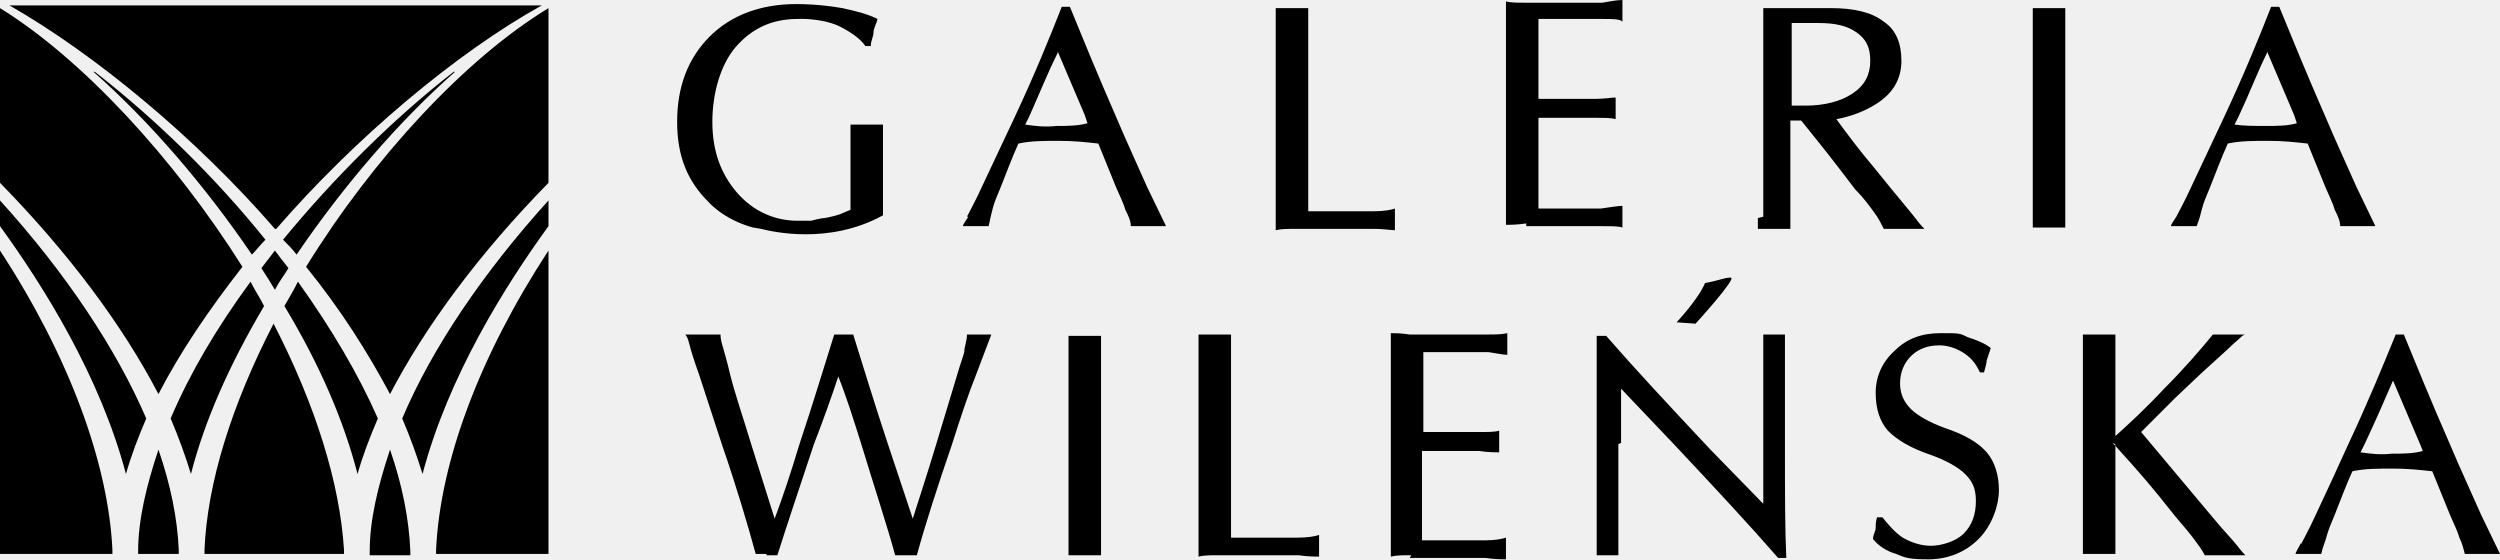
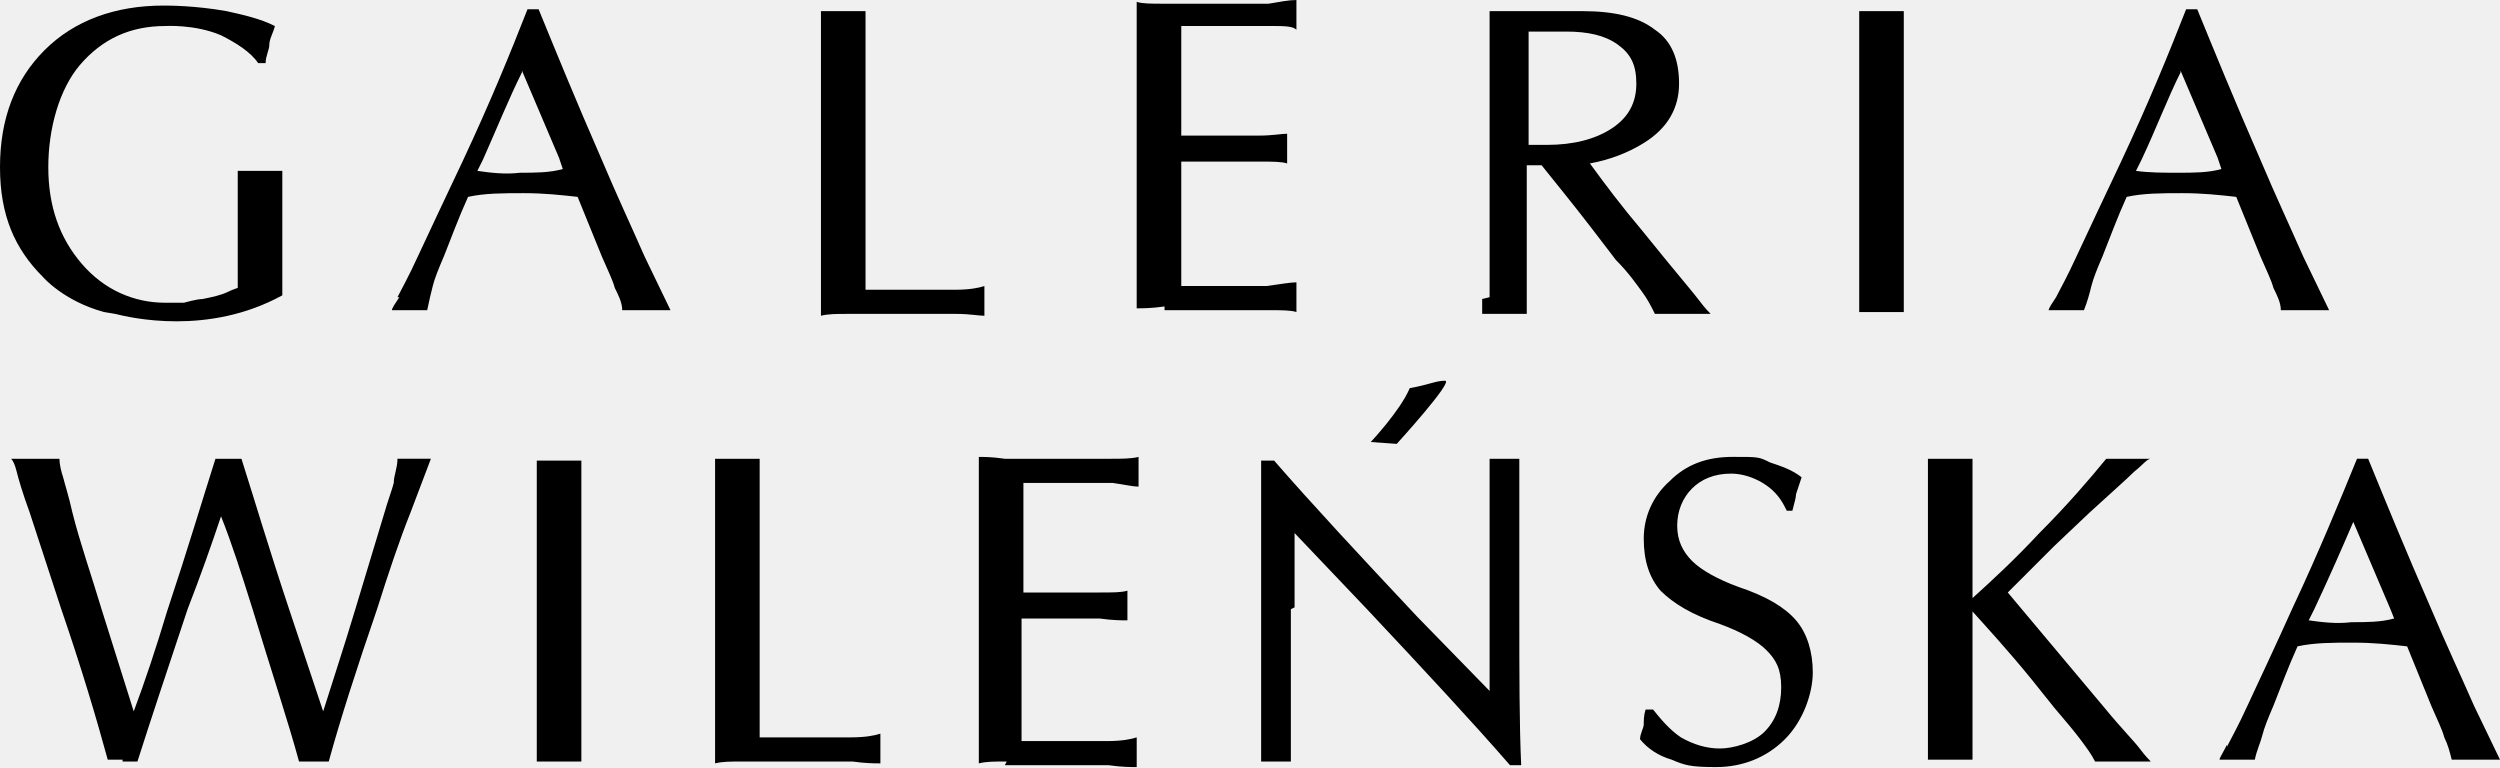
- <svg xmlns="http://www.w3.org/2000/svg" viewBox="0 0 200 44.745" version="1.1" id="svg4" width="200" height="44.745">
-   <defs id="defs1">
-     <style id="style1">.cls-1{fill:#fff;fill-rule:evenodd}</style>
-   </defs>
-   <g id="g4" style="fill:#000000" transform="matrix(1.083424,0,0,1.083424,-24.052,-24.48537)">
-     <g id="Layer_1" style="fill:#000000">
-       <g id="g3" style="fill:#000000">
-         <path d="m 117.9,39.5 c -0.7,0 -1.1,0 -1.5,0.1 V 23.2 h 2.4 v 15 h 4.8 c 0.8,0 1.3,-0.1 1.6,-0.2 v 1.6 c -0.3,0 -0.8,-0.1 -1.5,-0.1 H 118 m 71.6,-13 c -0.7,1.4 -1.3,3 -2.1,4.7 l -0.3,0.6 c 0.7,0.1 1.5,0.1 2.3,0.1 0.8,0 1.6,0 2.3,-0.2 l -0.2,-0.6 -2,-4.7 m -6.7,12.2 c 0.2,-0.4 0.6,-1.1 1.1,-2.2 0.7,-1.5 1.5,-3.2 2.4,-5.1 1.5,-3.2 2.6,-5.9 3.5,-8.2 h 0.6 c 0.9,2.2 2,4.9 3.4,8.1 0.8,1.9 1.6,3.6 2.3,5.2 l 1.4,2.9 H 195 c 0,-0.4 -0.2,-0.8 -0.4,-1.2 -0.1,-0.4 -0.4,-1 -0.7,-1.7 l -1.3,-3.2 c -0.9,-0.1 -1.8,-0.2 -2.9,-0.2 -1.1,0 -2.1,0 -3,0.2 -0.5,1.1 -0.9,2.2 -1.3,3.2 -0.3,0.7 -0.5,1.2 -0.6,1.6 -0.1,0.4 -0.2,0.8 -0.4,1.3 h -1.9 c 0,-0.1 0.2,-0.4 0.4,-0.7 M 100.3,26.5 c -0.7,1.4 -1.3,2.9 -2.1,4.7 l -0.3,0.6 c 0.7,0.1 1.5,0.2 2.3,0.1 0.8,0 1.6,0 2.3,-0.2 l -0.2,-0.6 -2,-4.7 m -6.7,12.2 c 0.2,-0.4 0.6,-1.1 1.1,-2.2 0.7,-1.5 1.5,-3.2 2.4,-5.1 1.5,-3.2 2.6,-5.9 3.5,-8.2 h 0.6 c 0.9,2.2 2,4.9 3.4,8.1 0.8,1.9 1.6,3.6 2.3,5.2 l 1.4,2.9 h -2.6 c 0,-0.4 -0.2,-0.8 -0.4,-1.2 -0.1,-0.4 -0.4,-1 -0.7,-1.7 l -1.3,-3.2 c -0.9,-0.1 -1.8,-0.2 -2.9,-0.2 -1.1,0 -2.1,0 -3,0.2 -0.5,1.1 -0.9,2.2 -1.3,3.2 -0.3,0.7 -0.5,1.2 -0.6,1.6 -0.1,0.4 -0.2,0.8 -0.3,1.3 h -1.9 c 0,-0.1 0.2,-0.4 0.4,-0.7 m 60.7,-8.2 h 1.1 c 1.4,0 2.6,-0.3 3.5,-0.9 0.9,-0.6 1.3,-1.4 1.3,-2.4 0,-1 -0.3,-1.6 -1,-2.1 -0.7,-0.5 -1.6,-0.7 -2.8,-0.7 h -2 v 6.1 z m -2,8.2 V 23.2 h 5 c 1.7,0 3,0.3 3.9,1 0.9,0.6 1.3,1.6 1.3,2.9 0,1.3 -0.6,2.4 -1.9,3.2 -0.8,0.5 -1.8,0.9 -2.9,1.1 0.8,1.1 1.7,2.3 2.8,3.6 l 1.3,1.6 c 0.9,1.1 1.5,1.8 1.8,2.2 0.3,0.4 0.5,0.6 0.6,0.7 h -3 c -0.2,-0.4 -0.4,-0.8 -0.7,-1.2 -0.3,-0.4 -0.7,-1 -1.4,-1.7 l -1.3,-1.7 c -1,-1.3 -1.9,-2.4 -2.7,-3.4 h -0.8 v 8 H 152 v -0.8 m -4.6,7.8 c 0,0 3.1,-3.4 2.6,-3.4 -0.5,0 -0.8,0.2 -1.9,0.4 -0.5,1.2 -2.1,2.9 -2.1,2.9 m 52.9,4.3 c -0.6,1.4 -1.3,3 -2.1,4.7 l -0.3,0.6 c 0.7,0.1 1.5,0.2 2.3,0.1 0.8,0 1.6,0 2.3,-0.2 l -0.2,-0.5 -2,-4.7 m -6.8,12.1 c 0.2,-0.4 0.6,-1.1 1.1,-2.2 0.7,-1.5 1.5,-3.2 2.4,-5.2 1.5,-3.2 2.6,-5.9 3.5,-8.1 h 0.6 c 0.9,2.2 2,4.9 3.4,8.1 0.8,1.9 1.6,3.6 2.3,5.2 l 1.4,2.9 h -2.6 c -0.1,-0.4 -0.2,-0.8 -0.4,-1.2 -0.1,-0.4 -0.4,-1 -0.7,-1.7 l -1.3,-3.2 c -0.9,-0.1 -1.8,-0.2 -2.9,-0.2 -1.1,0 -2.1,0 -3,0.2 -0.5,1.1 -0.9,2.2 -1.3,3.2 -0.3,0.7 -0.5,1.2 -0.6,1.6 -0.1,0.4 -0.3,0.8 -0.4,1.3 h -1.9 c 0,-0.1 0.2,-0.4 0.4,-0.8 m -13.7,-7.3 v 8.1 H 176 V 47.3 h 2.4 v 7.5 c 1,-0.9 2.3,-2.1 3.6,-3.5 1.5,-1.5 2.7,-2.9 3.6,-4 h 2.4 c -0.2,0 -0.4,0.3 -0.9,0.7 -0.4,0.4 -1.2,1.1 -2.4,2.2 l -1.9,1.8 -2.5,2.5 2.6,3.1 2.6,3.1 c 0.9,1.1 1.6,1.8 1.9,2.2 0.3,0.4 0.5,0.6 0.6,0.7 h -3 c -0.2,-0.4 -0.5,-0.8 -0.8,-1.2 -0.3,-0.4 -0.8,-1 -1.4,-1.7 l -1.2,-1.5 c -1.3,-1.6 -2.5,-2.9 -3.4,-3.9 m -9.9,-5.4 c -0.3,-0.6 -0.7,-1 -1.2,-1.3 -0.5,-0.3 -1.1,-0.5 -1.7,-0.5 -0.9,0 -1.6,0.3 -2.1,0.8 -0.5,0.5 -0.8,1.2 -0.8,2 0,0.8 0.3,1.4 0.8,1.9 0.5,0.5 1.4,1 2.5,1.4 1.5,0.5 2.5,1.1 3.1,1.8 0.6,0.7 0.9,1.7 0.9,2.8 0,1.1 -0.5,2.6 -1.5,3.6 -1,1 -2.3,1.5 -3.7,1.5 -1.4,0 -1.7,-0.1 -2.4,-0.4 -0.7,-0.2 -1.3,-0.6 -1.7,-1.1 0,-0.3 0.2,-0.6 0.2,-0.8 0,-0.2 0,-0.5 0.1,-0.8 h 0.4 c 0.4,0.5 0.9,1.1 1.5,1.5 0.7,0.4 1.4,0.6 2.1,0.6 0.7,0 1.8,-0.3 2.4,-0.9 0.6,-0.6 0.9,-1.4 0.9,-2.4 0,-1 -0.3,-1.5 -0.8,-2 -0.5,-0.5 -1.4,-1 -2.5,-1.4 -1.5,-0.5 -2.5,-1.1 -3.2,-1.8 -0.6,-0.7 -0.9,-1.6 -0.9,-2.8 0,-1.2 0.5,-2.3 1.4,-3.1 0.9,-0.9 2,-1.3 3.4,-1.3 1.4,0 1.4,0 2,0.3 0.6,0.2 1.2,0.4 1.7,0.8 l -0.3,0.9 c 0,0.2 -0.1,0.5 -0.2,0.9 h -0.3 z m -26.6,5.5 v 8.2 h -1.6 V 47.4 h 0.7 c 2,2.3 4.6,5.1 7.7,8.4 l 3.9,4 V 47.3 h 1.6 v 8.3 c 0,3.3 0,6 0.1,8.2 h -0.6 c -2,-2.3 -4.6,-5.1 -7.7,-8.4 l -3.9,-4.1 v 4 m -15.5,8.3 c -0.7,0 -1.1,0 -1.5,0.1 V 47.2 c 0.3,0 0.7,0 1.4,0.1 h 5.7 c 0.6,0 1.1,0 1.5,-0.1 v 1.6 c -0.3,0 -0.7,-0.1 -1.4,-0.2 h -4.8 v 5.9 h 4.1 c 0.7,0 1.2,0 1.5,-0.1 V 56 c -0.3,0 -0.8,0 -1.5,-0.1 h -4.2 v 6.6 h 4.6 c 0.8,0 1.3,-0.1 1.6,-0.2 v 1.6 c -0.3,0 -0.8,0 -1.5,-0.1 h -5.6 m -14.1,-0.2 c -0.7,0 -1.1,0 -1.5,0.1 V 47.3 h 2.4 v 15 h 4.9 c 0.8,0 1.3,-0.1 1.6,-0.2 v 1.6 c -0.3,0 -0.8,0 -1.5,-0.1 h -5.7 M 101.1,62.8 V 47.4 h 2.4 v 16.2 h -2.4 V 62.8 M 78.8,63.5 H 78 C 77.4,61.3 76.6,58.6 75.5,55.4 L 73.8,50.2 C 73.4,49.1 73.2,48.4 73.1,48 73,47.6 72.9,47.4 72.8,47.3 h 2.6 c 0,0.3 0.1,0.7 0.2,1 0.1,0.4 0.3,1 0.5,1.9 0.4,1.6 1,3.3 1.6,5.3 l 1.7,5.4 c 0.6,-1.6 1.2,-3.4 1.8,-5.4 1.1,-3.3 1.9,-6 2.6,-8.2 h 1.4 c 0.7,2.2 1.5,4.9 2.6,8.2 l 1.8,5.4 c 0.5,-1.6 1.1,-3.4 1.7,-5.4 l 1.6,-5.3 c 0.2,-0.7 0.4,-1.2 0.5,-1.6 0,-0.4 0.2,-0.8 0.2,-1.3 h 1.8 l -1.1,2.9 c -0.6,1.5 -1.2,3.3 -1.8,5.2 -1.1,3.2 -2,6 -2.6,8.2 h -1.6 c -0.6,-2.2 -1.5,-4.9 -2.5,-8.2 -0.6,-1.9 -1.1,-3.5 -1.7,-5 -0.5,1.5 -1.1,3.2 -1.8,5 -1.1,3.3 -2,6 -2.7,8.2 h -0.8 m 93.5,-25 v 0.8 h 2.4 V 23.2 h -2.4 v 15.4 m -37.4,0.7 h 5.6 c 0.7,0 1.2,0 1.5,0.1 v -1.6 c -0.3,0 -0.9,0.1 -1.6,0.2 h -4.6 v -6.7 h 4.2 c 0.7,0 1.2,0 1.5,0.1 v -1.6 c -0.3,0 -0.8,0.1 -1.5,0.1 h -4.2 V 24 h 4.8 c 0.7,0 1.2,0 1.4,0.2 v -1.6 c -0.4,0 -0.9,0.1 -1.5,0.2 h -5.7 c -0.6,0 -1.1,0 -1.4,-0.1 v 16.5 c 0.3,0 0.8,0 1.5,-0.1 m -56.5,0.4 c 0.8,0.2 5,1.2 9,-1 V 31.8 H 85 v 6.3 c 0,0 -0.3,0.1 -0.5,0.2 -0.4,0.2 -0.9,0.3 -1.4,0.4 -0.3,0 -1,0.2 -1,0.2 h -1 c -1.7,0 -3.3,-0.7 -4.5,-2.1 -1.2,-1.4 -1.8,-3.1 -1.8,-5.2 0,-2.1 0.6,-4.2 1.7,-5.5 1.2,-1.4 2.7,-2.1 4.6,-2.1 0,0 1.6,-0.1 3,0.5 0.8,0.4 1.6,0.9 2,1.5 h 0.4 c 0,-0.4 0.2,-0.7 0.2,-1 0,-0.3 0.2,-0.6 0.3,-1 -0.8,-0.4 -1.7,-0.6 -2.6,-0.8 -1.7,-0.3 -3.1,-0.3 -3.4,-0.3 -2.6,0 -4.8,0.8 -6.4,2.4 -1.6,1.6 -2.4,3.7 -2.4,6.3 0,2.6 0.8,4.4 2.3,5.9 0,0 1.1,1.3 3.3,1.9 m -55.6,1.7 c 5.1,7.8 8,15.7 8.3,22.1 v 0.3 h -8.3 z m 0,-3.7 c 4.9,5.4 8.6,11 10.8,16.1 -0.6,1.4 -1.1,2.7 -1.5,4.1 -1.9,-7.2 -6.1,-13.9 -9.3,-18.3 v -1.9 m 10.2,25.9 c 0,-2.3 0.6,-4.8 1.5,-7.5 0.9,2.6 1.4,5.1 1.5,7.4 v 0.3 h -3 V 63.2 M 29.2,27.9 c 4.5,3.5 8.9,7.8 12.6,12.4 -0.4,0.4 -0.7,0.8 -1,1.1 -3.4,-5 -7.5,-9.8 -11.7,-13.5 m 14.4,14.5 c -0.3,0.5 -0.7,1 -1,1.6 -0.3,-0.5 -0.6,-1 -1,-1.6 0.3,-0.4 0.7,-0.9 1,-1.3 0.3,0.4 0.6,0.8 1,1.3 M 55.8,27.9 c -4.2,3.7 -8.3,8.5 -11.7,13.5 -0.3,-0.4 -0.6,-0.7 -1,-1.1 3.7,-4.5 8.1,-8.9 12.6,-12.4" class="cls-1" id="path1" style="fill:#000000" />
-         <path d="M 42.5,39.5 C 36.7,32.8 29.2,26.6 22.9,23 h 39.3 c -6.3,3.5 -13.8,9.8 -19.6,16.5 m -2.5,2.8 c -2.5,3.2 -4.6,6.3 -6.2,9.4 -2.6,-5 -6.6,-10.4 -11.7,-15.6 V 23.2 c 6,3.7 12.8,11 17.9,19.1 m 13.3,15.3 c -0.4,-1.3 -0.9,-2.7 -1.5,-4.1 2.2,-5.2 6,-10.8 10.8,-16.1 v 1.9 c -3.2,4.4 -7.4,11.1 -9.3,18.3 m 1,5.9 v -0.3 c 0.3,-6.5 3.2,-14.3 8.3,-22.1 v 22.4 h -8.3" class="cls-1" id="path2" style="fill:#000000" />
-         <path d="m 44.8,42.3 c 5,-8.1 11.8,-15.4 17.9,-19.1 v 12.9 c -5.1,5.2 -9.1,10.6 -11.7,15.6 -1.6,-3 -3.6,-6.2 -6.2,-9.4 m 4.7,21 c 0,-2.3 0.6,-4.8 1.5,-7.5 0.9,2.6 1.4,5.1 1.5,7.5 v 0.3 h -3 V 63.3 M 37.3,63.2 c 0.2,-4.9 2,-10.7 5.1,-16.7 3.1,6 4.9,11.8 5.2,16.7 v 0.3 H 37.3 v -0.3 m 3.4,-19.8 c 0.3,0.6 0.7,1.2 1,1.8 -2.6,4.4 -4.4,8.5 -5.4,12.4 -0.4,-1.3 -0.9,-2.7 -1.5,-4.1 1.4,-3.3 3.4,-6.7 5.9,-10.1 m 3.5,0 c 2.5,3.5 4.5,6.9 5.9,10.1 -0.6,1.4 -1.1,2.7 -1.5,4.1 -1,-3.9 -2.8,-8.1 -5.4,-12.4 0.4,-0.7 0.7,-1.2 1,-1.8" class="cls-1" id="path3" style="fill:#000000" />
-       </g>
-     </g>
-   </g>
+ <svg xmlns="http://www.w3.org/2000/svg" id="CHWILENSKA" width="250" height="76.709" viewBox="0 0 250 76.709" version="1.1" xml:space="preserve">
+   <path id="CHWILENSKA" style="fill:#000000;stroke:#000000;stroke-width:0" d="m 84.881,31.389 c -1.3,0 -2.043,0 -2.786,0.186 V 1.114 h 4.458 V 28.975 h 8.915 c 1.486,0 2.415,-0.186 2.972,-0.371 v 2.972 c -0.557,0 -1.486,-0.186 -2.786,-0.186 H 85.067 M 218.053,7.244 c -1.3,2.6 -2.415,5.572 -3.9,8.73 l -0.557,1.114 c 1.3,0.186 2.786,0.186 4.272,0.186 1.486,0 2.972,0 4.272,-0.371 L 221.768,15.788 218.053,7.058 M 205.609,29.718 c 0.371,-0.743 1.114,-2.043 2.043,-4.086 1.3,-2.786 2.786,-5.944 4.458,-9.473 2.786,-5.944 4.829,-10.958 6.501,-15.23 h 1.114 c 1.672,4.086 3.715,9.101 6.315,15.045 1.486,3.529 2.972,6.686 4.272,9.658 l 2.6,5.386 h -4.829 c 0,-0.743 -0.371,-1.486 -0.743,-2.229 -0.186,-0.743 -0.743,-1.857 -1.3,-3.158 l -2.415,-5.944 c -1.672,-0.186 -3.343,-0.371 -5.386,-0.371 -2.043,0 -3.9,0 -5.572,0.371 -0.929,2.043 -1.672,4.086 -2.415,5.944 -0.557,1.3 -0.929,2.229 -1.114,2.972 -0.186,0.743 -0.371,1.486 -0.743,2.415 h -3.529 c 0,-0.186 0.371,-0.743 0.743,-1.3 M 52.192,7.244 c -1.3,2.6 -2.415,5.386 -3.9,8.73 l -0.557,1.114 c 1.3,0.186 2.786,0.371 4.272,0.186 1.486,0 2.972,0 4.272,-0.371 L 55.906,15.788 52.192,7.058 M 39.747,29.718 c 0.371,-0.743 1.114,-2.043 2.043,-4.086 1.3,-2.786 2.786,-5.944 4.458,-9.473 2.786,-5.944 4.829,-10.958 6.501,-15.23 h 1.114 c 1.672,4.086 3.715,9.101 6.315,15.045 1.486,3.529 2.972,6.686 4.272,9.658 l 2.6,5.386 h -4.829 c 0,-0.743 -0.371,-1.486 -0.743,-2.229 -0.186,-0.743 -0.743,-1.857 -1.3,-3.158 l -2.415,-5.944 c -1.672,-0.186 -3.343,-0.371 -5.386,-0.371 -2.043,0 -3.9,0 -5.572,0.371 -0.929,2.043 -1.672,4.086 -2.415,5.944 -0.557,1.3 -0.929,2.229 -1.114,2.972 -0.186,0.743 -0.371,1.486 -0.557,2.415 h -3.529 c 0,-0.186 0.371,-0.743 0.743,-1.3 M 152.675,14.487 h 2.043 c 2.6,0 4.829,-0.557 6.501,-1.672 1.672,-1.114 2.415,-2.6 2.415,-4.458 0,-1.857 -0.557,-2.972 -1.857,-3.9 -1.3,-0.929 -2.972,-1.3 -5.201,-1.3 h -3.715 V 14.487 Z m -3.715,15.23 V 1.114 h 9.287 c 3.158,0 5.572,0.557 7.244,1.857 1.672,1.114 2.415,2.972 2.415,5.386 0,2.415 -1.114,4.458 -3.529,5.944 -1.486,0.929 -3.343,1.672 -5.386,2.043 1.486,2.043 3.158,4.272 5.201,6.686 l 2.415,2.972 c 1.672,2.043 2.786,3.343 3.343,4.086 0.557,0.743 0.929,1.114 1.114,1.3 h -5.572 c -0.371,-0.743 -0.743,-1.486 -1.3,-2.229 -0.557,-0.743 -1.3,-1.857 -2.6,-3.158 l -2.415,-3.158 c -1.857,-2.415 -3.529,-4.458 -5.015,-6.315 h -1.486 v 14.859 h -4.458 v -1.486 m -8.544,14.487 c 0,0 5.758,-6.315 4.829,-6.315 -0.929,0 -1.486,0.371 -3.529,0.743 -0.929,2.229 -3.9,5.386 -3.9,5.386 m 98.254,7.987 c -1.114,2.6 -2.415,5.572 -3.9,8.73 l -0.557,1.114 c 1.3,0.186 2.786,0.371 4.272,0.186 1.486,0 2.972,0 4.272,-0.371 l -0.371,-0.929 -3.715,-8.73 m -12.63,22.474 c 0.371,-0.743 1.114,-2.043 2.043,-4.086 1.3,-2.786 2.786,-5.944 4.458,-9.658 2.786,-5.944 4.829,-10.958 6.501,-15.045 h 1.114 c 1.672,4.086 3.715,9.101 6.315,15.045 1.486,3.529 2.972,6.686 4.272,9.658 L 250,75.966 h -4.829 c -0.186,-0.743 -0.371,-1.486 -0.743,-2.229 -0.186,-0.743 -0.743,-1.857 -1.3,-3.158 l -2.415,-5.944 c -1.672,-0.186 -3.343,-0.371 -5.386,-0.371 -2.043,0 -3.9,0 -5.572,0.371 -0.929,2.043 -1.672,4.086 -2.415,5.944 -0.557,1.3 -0.929,2.229 -1.114,2.972 -0.186,0.743 -0.557,1.486 -0.743,2.415 h -3.529 c 0,-0.186 0.371,-0.743 0.743,-1.486 M 197.251,60.921 v 15.045 h -4.458 V 45.877 h 4.458 v 13.93 c 1.857,-1.672 4.272,-3.9 6.686,-6.501 2.786,-2.786 5.015,-5.386 6.686,-7.429 h 4.458 c -0.371,0 -0.743,0.557 -1.672,1.3 -0.743,0.743 -2.229,2.043 -4.458,4.086 l -3.529,3.343 -4.643,4.643 4.829,5.758 4.829,5.758 c 1.672,2.043 2.972,3.343 3.529,4.086 0.557,0.743 0.929,1.114 1.114,1.3 h -5.572 c -0.371,-0.743 -0.929,-1.486 -1.486,-2.229 -0.557,-0.743 -1.486,-1.857 -2.6,-3.158 l -2.229,-2.786 c -2.415,-2.972 -4.643,-5.386 -6.315,-7.244 M 178.492,50.706 c -0.557,-1.114 -1.3,-1.857 -2.229,-2.415 -0.929,-0.557 -2.043,-0.929 -3.158,-0.929 -1.672,0 -2.972,0.557 -3.9,1.486 -0.929,0.929 -1.486,2.229 -1.486,3.715 0,1.486 0.557,2.6 1.486,3.529 0.929,0.929 2.6,1.857 4.643,2.6 2.786,0.929 4.643,2.043 5.758,3.343 1.114,1.3 1.672,3.158 1.672,5.201 0,2.043 -0.929,4.829 -2.786,6.686 -1.857,1.857 -4.272,2.786 -6.872,2.786 -2.6,0 -3.158,-0.186 -4.458,-0.743 -1.3,-0.371 -2.415,-1.114 -3.158,-2.043 0,-0.557 0.371,-1.114 0.371,-1.486 0,-0.371 0,-0.929 0.186,-1.486 h 0.743 c 0.743,0.929 1.672,2.043 2.786,2.786 1.3,0.743 2.6,1.114 3.9,1.114 1.3,0 3.343,-0.557 4.458,-1.672 1.114,-1.114 1.672,-2.6 1.672,-4.458 0,-1.857 -0.557,-2.786 -1.486,-3.715 -0.929,-0.929 -2.6,-1.857 -4.643,-2.6 -2.786,-0.929 -4.643,-2.043 -5.944,-3.343 -1.114,-1.3 -1.672,-2.972 -1.672,-5.201 0,-2.229 0.929,-4.272 2.6,-5.758 1.672,-1.672 3.715,-2.415 6.315,-2.415 2.6,0 2.6,0 3.715,0.557 1.114,0.371 2.229,0.743 3.158,1.486 l -0.557,1.672 c 0,0.371 -0.186,0.929 -0.371,1.672 h -0.557 z M 129.086,60.921 V 76.152 h -2.972 V 46.062 h 1.3 c 3.715,4.272 8.544,9.473 14.302,15.602 l 7.244,7.429 V 45.877 h 2.972 v 15.416 c 0,6.129 0,11.144 0.186,15.23 h -1.114 c -3.715,-4.272 -8.544,-9.473 -14.302,-15.602 l -7.244,-7.615 v 7.429 m -28.789,15.416 c -1.3,0 -2.043,0 -2.786,0.186 v -30.646 c 0.557,0 1.3,0 2.6,0.186 h 10.587 c 1.114,0 2.043,0 2.786,-0.186 v 2.972 c -0.557,0 -1.3,-0.186 -2.6,-0.371 h -8.915 v 10.958 h 7.615 c 1.3,0 2.229,0 2.786,-0.186 v 2.972 c -0.557,0 -1.486,0 -2.786,-0.186 h -7.801 V 74.108 h 8.544 c 1.486,0 2.415,-0.186 2.972,-0.371 v 2.972 c -0.557,0 -1.486,0 -2.786,-0.186 H 100.483 M 74.294,76.152 c -1.3,0 -2.043,0 -2.786,0.186 V 45.877 h 4.458 v 27.86 h 9.101 c 1.486,0 2.415,-0.186 2.972,-0.371 v 2.972 c -0.557,0 -1.486,0 -2.786,-0.186 H 74.666 M 53.678,74.666 V 46.062 h 4.458 V 76.152 H 53.678 V 74.666 M 12.259,75.966 H 10.773 C 9.658,71.88 8.172,66.865 6.129,60.921 L 2.972,51.263 C 2.229,49.22 1.857,47.92 1.672,47.177 1.486,46.434 1.3,46.062 1.114,45.877 h 4.829 c 0,0.557 0.186,1.3 0.371,1.857 0.186,0.743 0.557,1.857 0.929,3.529 0.743,2.972 1.857,6.129 2.972,9.844 l 3.158,10.03 c 1.114,-2.972 2.229,-6.315 3.343,-10.03 2.043,-6.129 3.529,-11.144 4.829,-15.23 h 2.6 c 1.3,4.086 2.786,9.101 4.829,15.23 l 3.343,10.03 c 0.929,-2.972 2.043,-6.315 3.158,-10.03 l 2.972,-9.844 c 0.371,-1.3 0.743,-2.229 0.929,-2.972 0,-0.743 0.371,-1.486 0.371,-2.415 h 3.343 l -2.043,5.386 c -1.114,2.786 -2.229,6.129 -3.343,9.658 -2.043,5.944 -3.715,11.144 -4.829,15.23 h -2.972 c -1.114,-4.086 -2.786,-9.101 -4.643,-15.23 -1.114,-3.529 -2.043,-6.501 -3.158,-9.287 -0.929,2.786 -2.043,5.944 -3.343,9.287 -2.043,6.129 -3.715,11.144 -5.015,15.23 H 12.259 M 185.921,29.718 v 1.486 h 4.458 V 1.114 h -4.458 V 29.718 m -69.465,1.3 h 10.401 c 1.3,0 2.229,0 2.786,0.186 v -2.972 c -0.557,0 -1.672,0.186 -2.972,0.371 h -8.544 V 16.159 h 7.801 c 1.3,0 2.229,0 2.786,0.186 v -2.972 c -0.557,0 -1.486,0.186 -2.786,0.186 h -7.801 V 2.6 h 8.915 c 1.3,0 2.229,0 2.6,0.371 V 0 c -0.743,0 -1.672,0.186 -2.786,0.371 h -10.587 c -1.114,0 -2.043,0 -2.6,-0.186 V 30.832 c 0.557,0 1.486,0 2.786,-0.186 M 11.516,31.389 c 1.486,0.371 9.287,2.229 16.716,-1.857 v -12.444 h -4.458 v 11.701 c 0,0 -0.557,0.186 -0.929,0.371 -0.743,0.371 -1.672,0.557 -2.6,0.743 -0.557,0 -1.857,0.371 -1.857,0.371 h -1.857 c -3.158,0 -6.129,-1.3 -8.358,-3.9 -2.229,-2.6 -3.343,-5.758 -3.343,-9.658 0,-3.9 1.114,-7.801 3.158,-10.215 2.229,-2.6 5.015,-3.9 8.544,-3.9 0,0 2.972,-0.186 5.572,0.929 1.486,0.743 2.972,1.672 3.715,2.786 h 0.743 c 0,-0.743 0.371,-1.3 0.371,-1.857 0,-0.557 0.371,-1.114 0.557,-1.857 C 26.003,1.857 24.331,1.486 22.66,1.114 19.502,0.557 16.902,0.557 16.345,0.557 11.516,0.557 7.429,2.043 4.458,5.015 1.486,7.987 0,11.887 0,16.716 c 0,4.829 1.486,8.172 4.272,10.958 0,0 2.043,2.415 6.129,3.529" />
</svg>
